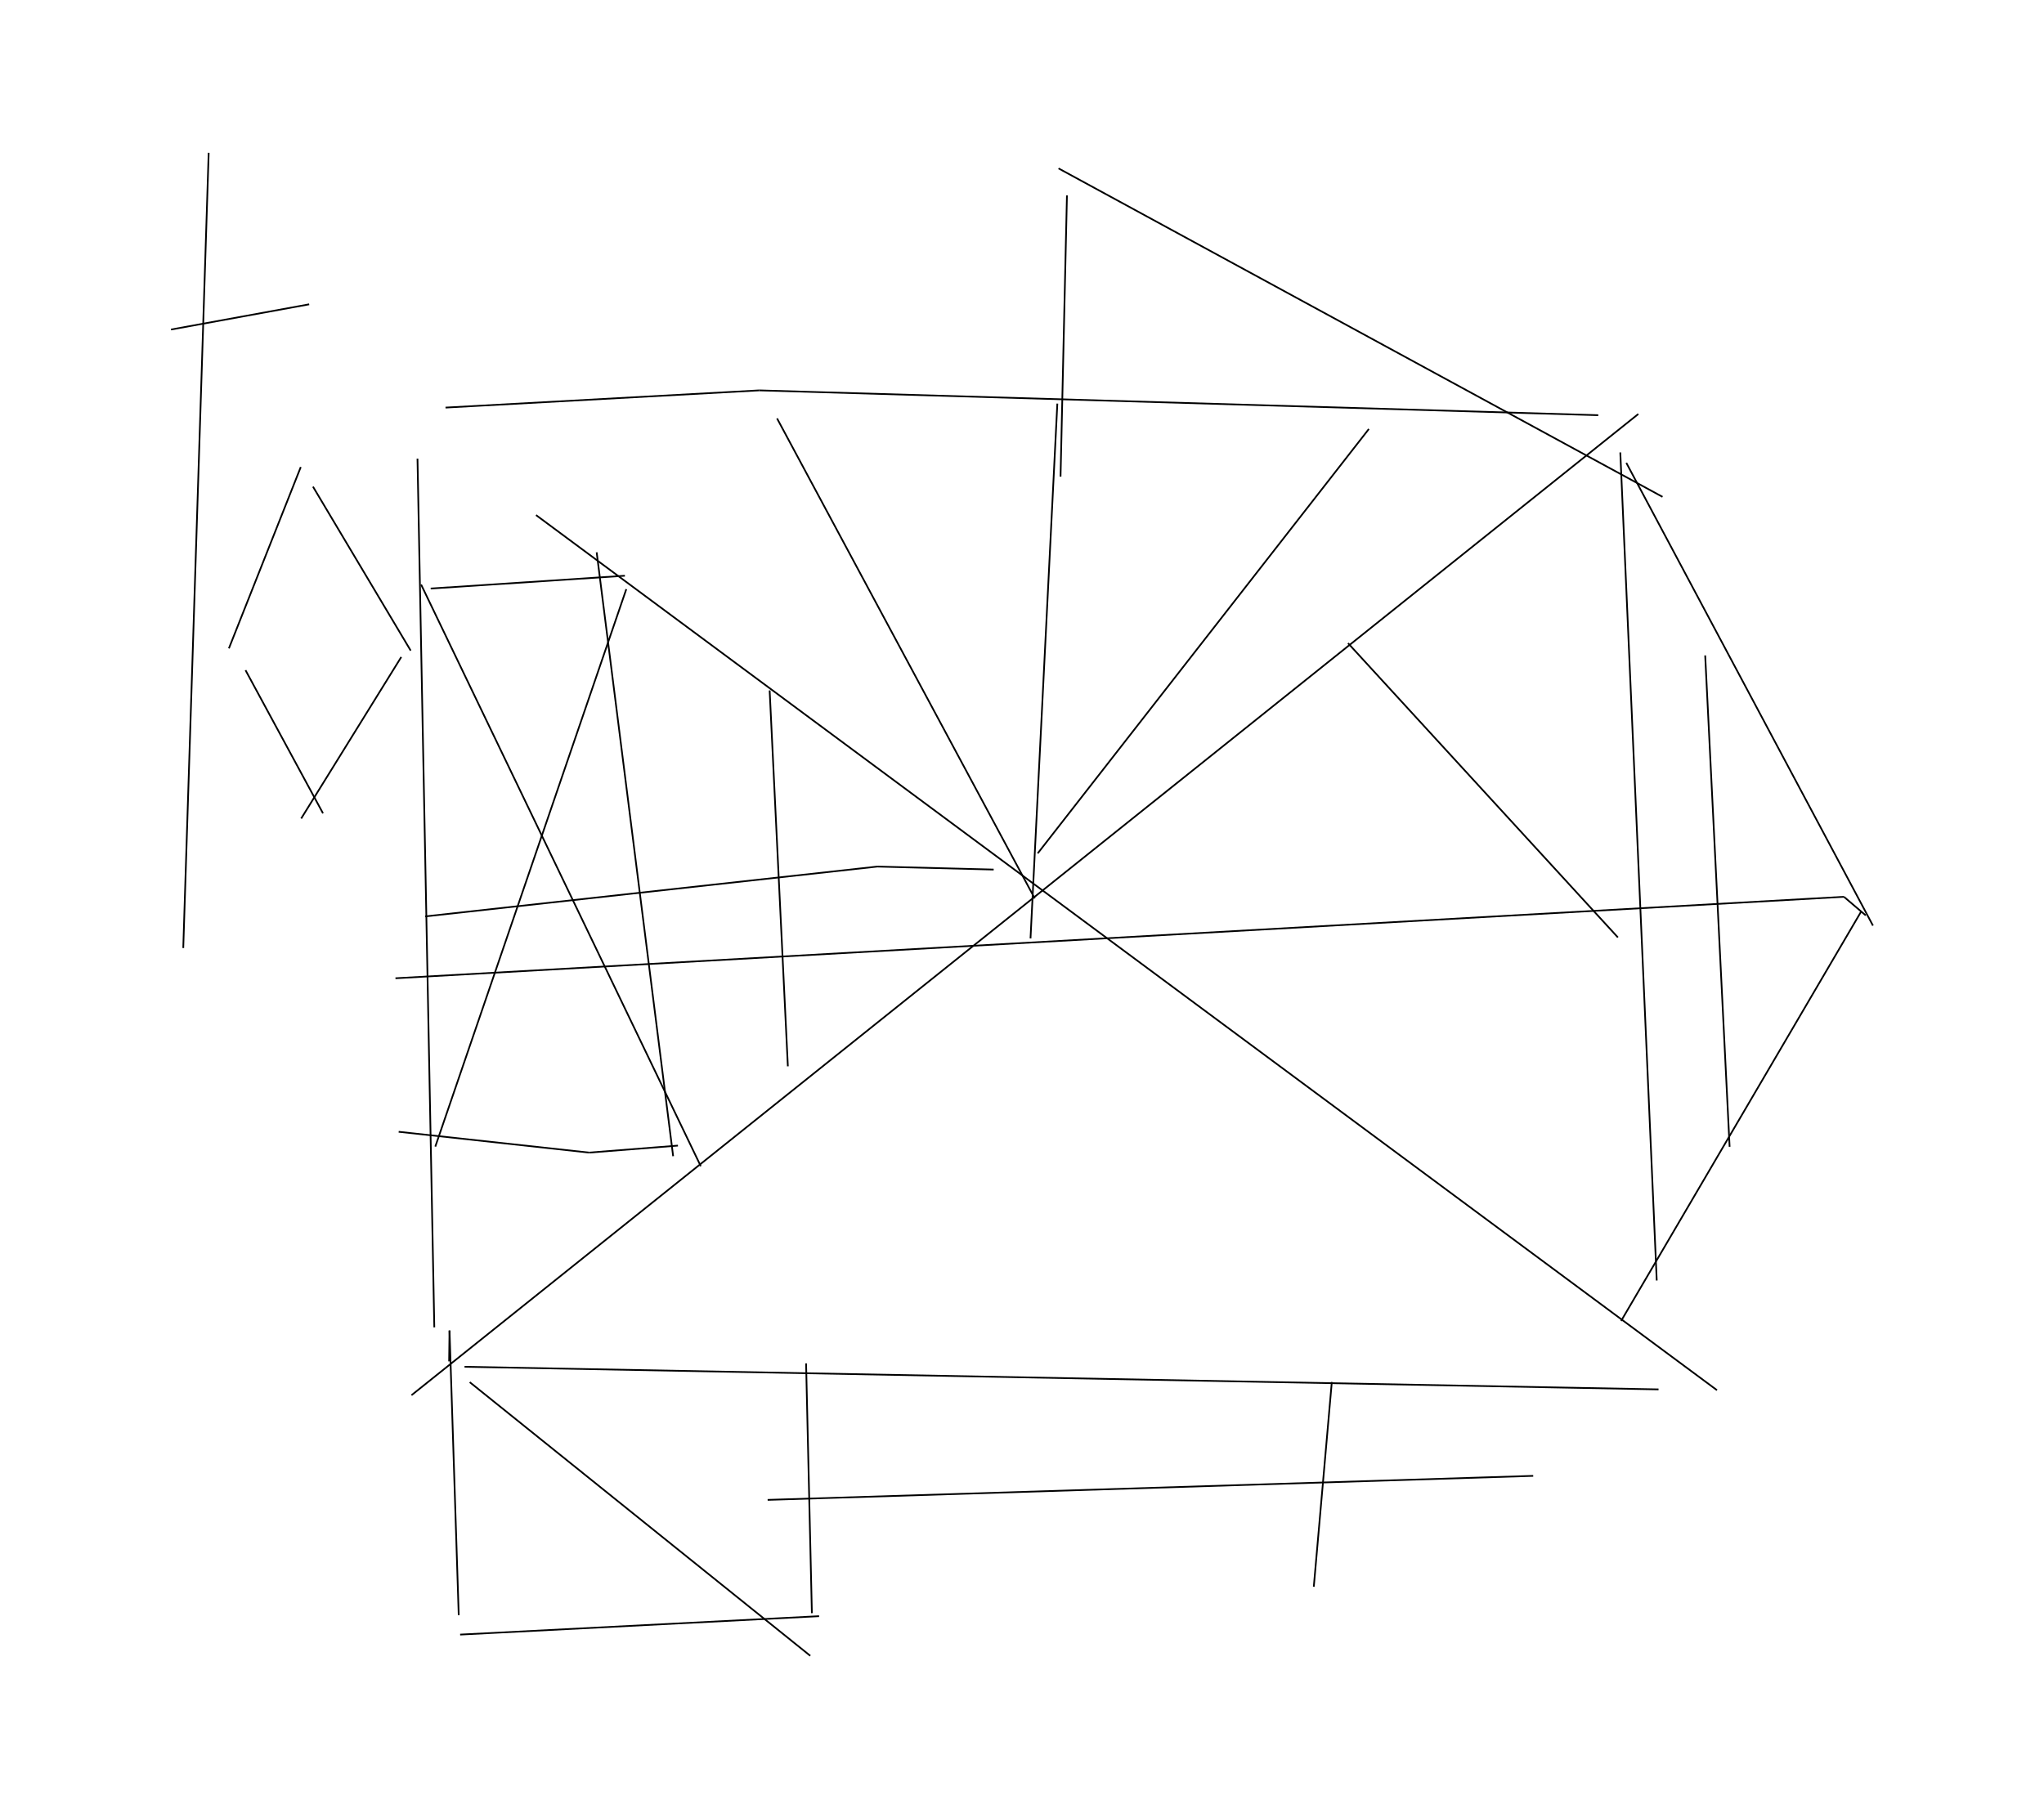
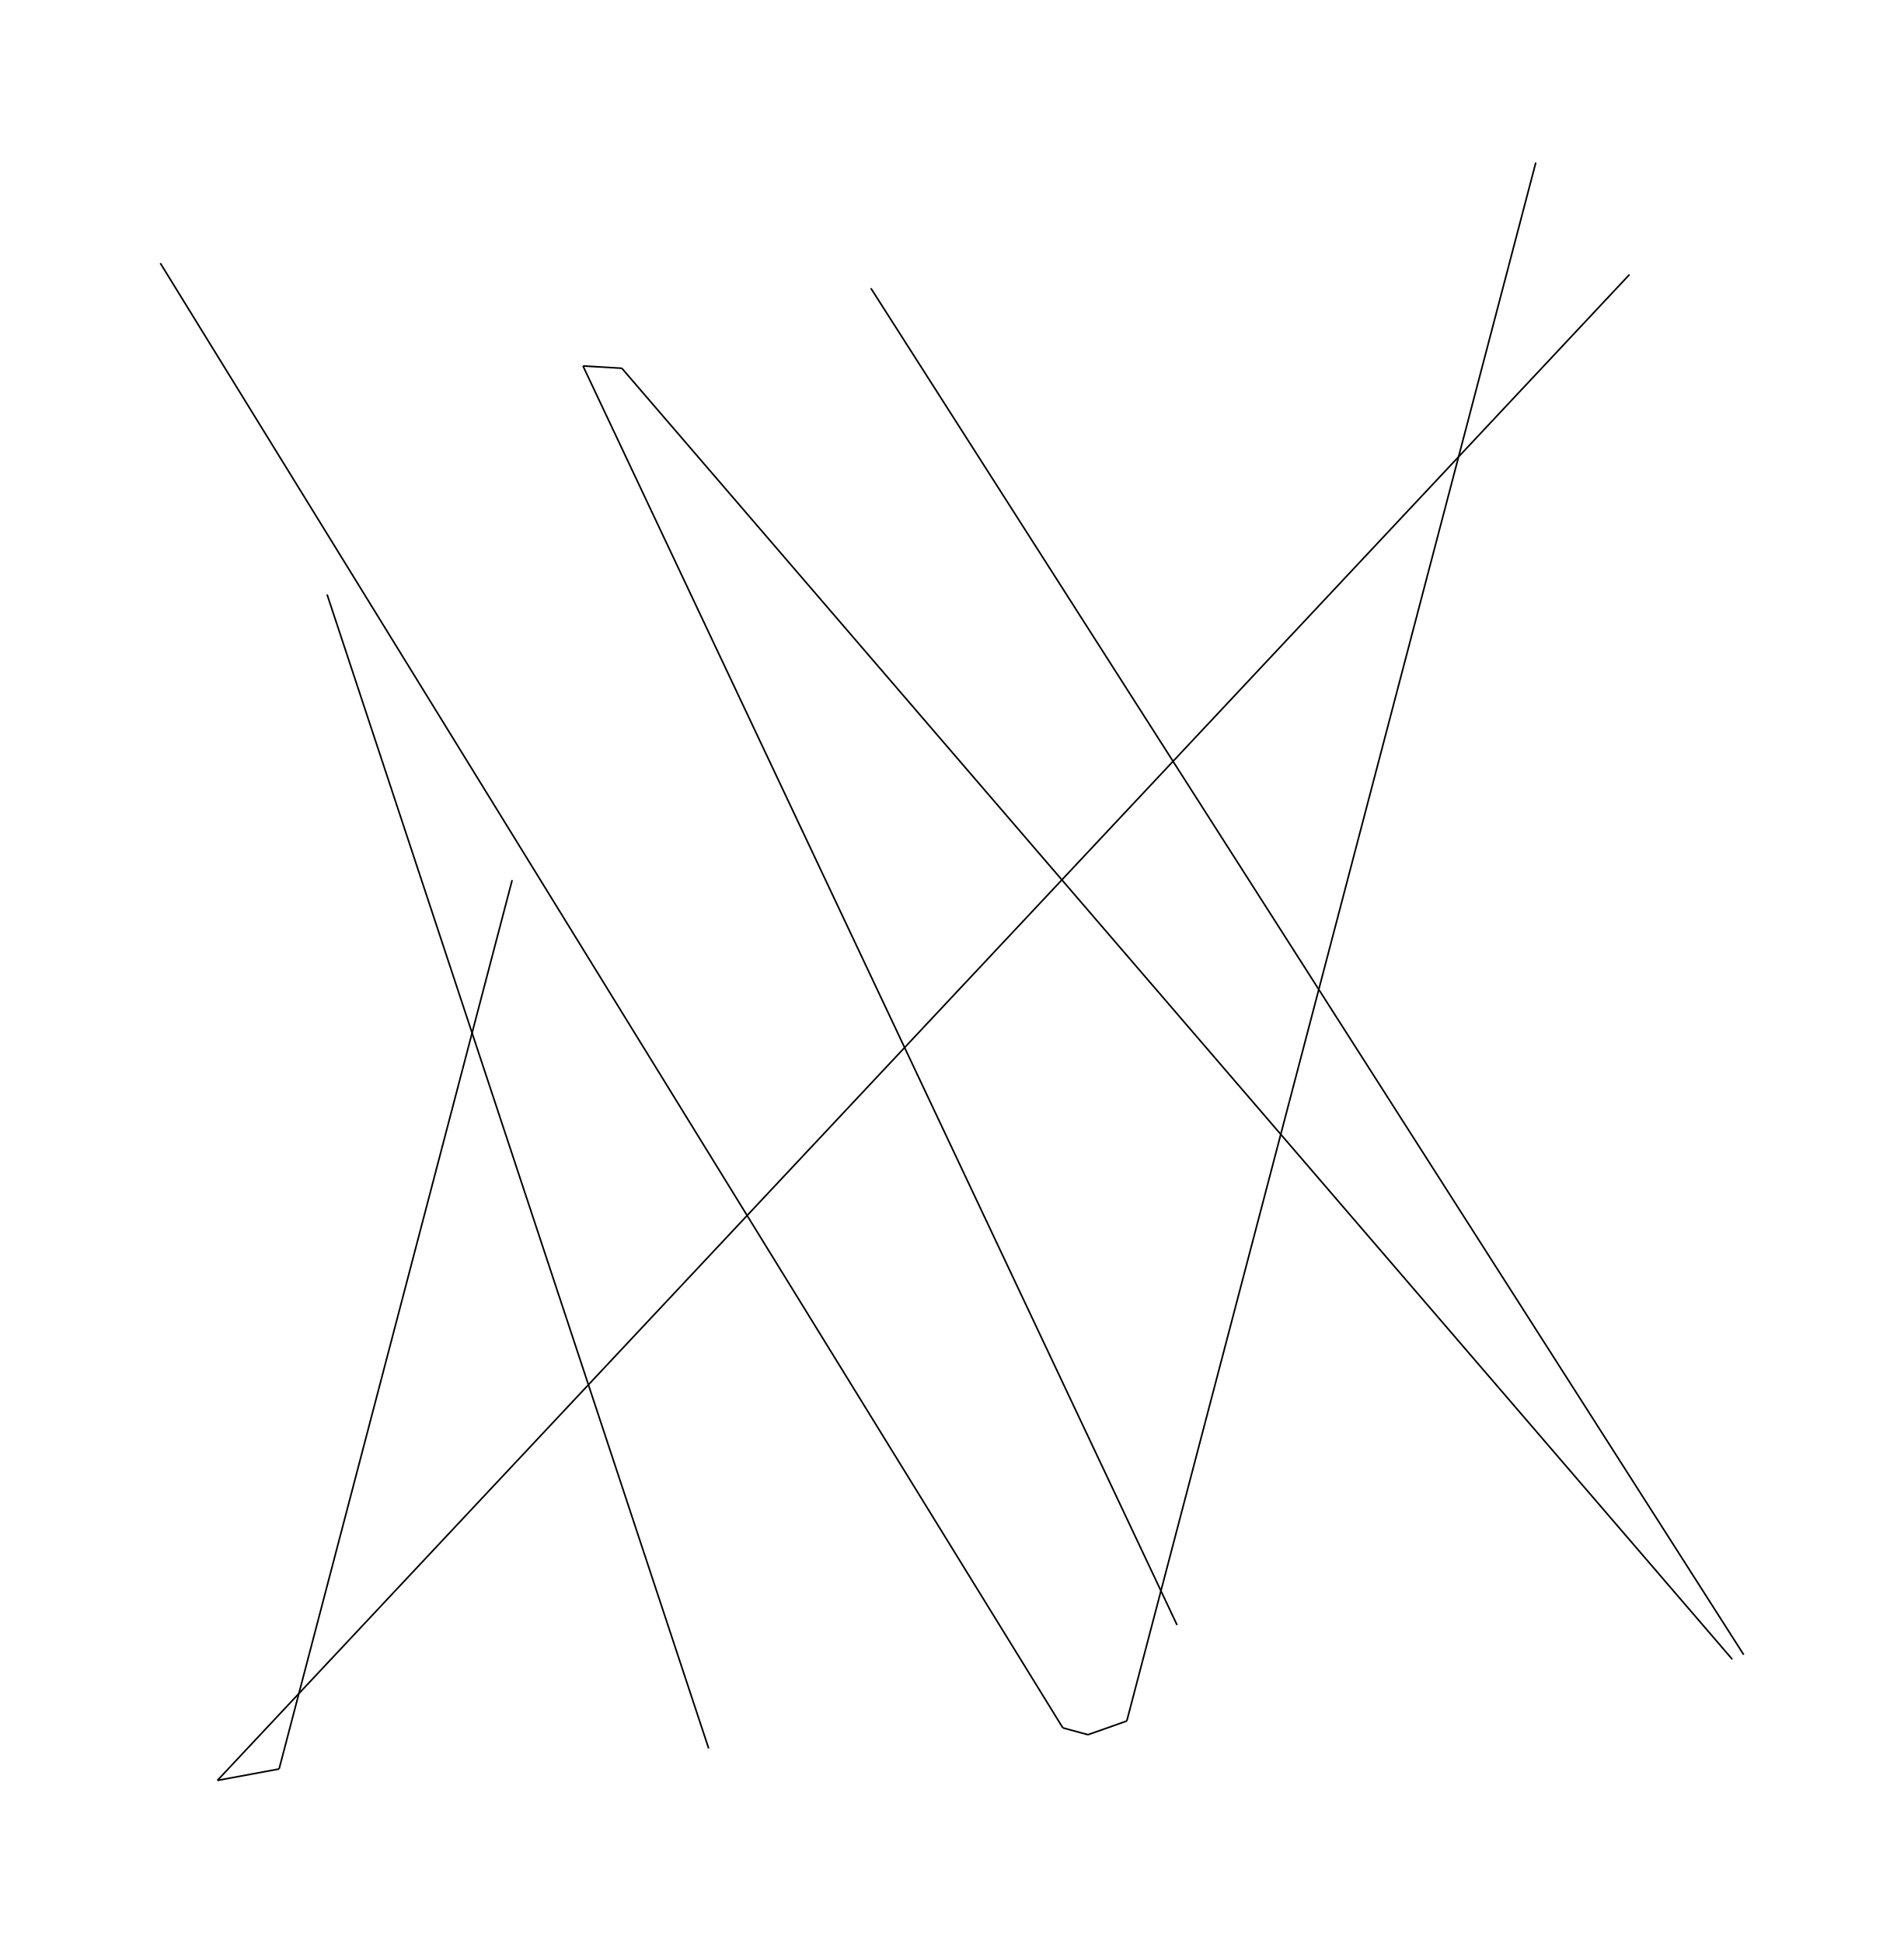
- <svg xmlns="http://www.w3.org/2000/svg" baseProfile="full" height="531px" version="1.1" viewBox="-35.278 24.605 572.284 505.558" width="600px">
+ <svg xmlns="http://www.w3.org/2000/svg" baseProfile="full" height="600px" version="1.1" viewBox="27.673 45.923 416.154 425.154" width="588px">
  <defs />
-   <path d="M 81.612,152.583 L 86.32,395.852" fill="none" stroke="#000000" stroke-width="0.477" />
-   <path d="M 412.212,140.419 L 177.294,133.468" fill="none" stroke="#000000" stroke-width="0.477" />
-   <path d="M 177.294,133.468 L 89.459,138.289" fill="none" stroke="#000000" stroke-width="0.477" />
-   <path d="M 418.378,150.845 L 428.579,382.736" fill="none" stroke="#000000" stroke-width="0.477" />
-   <path d="M 429.084,413.229 L 94.784,406.895" fill="none" stroke="#000000" stroke-width="0.477" />
-   <path d="M 423.422,140.083 L 79.93,414.854" fill="none" stroke="#000000" stroke-width="0.477" />
-   <path d="M 114.795,168.39 L 445.451,413.453" fill="none" stroke="#000000" stroke-width="0.477" />
-   <path d="M 260.757,137.168 L 253.246,286.941" fill="none" stroke="#000000" stroke-width="0.477" />
-   <path d="M 347.975,144.286 L 255.263,263.119" fill="none" stroke="#000000" stroke-width="0.477" />
-   <path d="M 182.282,141.316 L 254.423,275.73" fill="none" stroke="#000000" stroke-width="0.477" />
-   <path d="M 180.209,217.492 L 185.31,322.759" fill="none" stroke="#000000" stroke-width="0.477" />
-   <path d="M 131.779,178.815 L 153.191,347.927" fill="none" stroke="#000000" stroke-width="0.477" />
-   <path d="M 242.932,267.659 L 210.365,266.818" fill="none" stroke="#000000" stroke-width="0.477" />
-   <path d="M 210.365,266.818 L 83.742,280.776" fill="none" stroke="#000000" stroke-width="0.477" />
-   <path d="M 48.932,154.936 L 28.81,205.72" fill="none" stroke="#000000" stroke-width="0.477" />
-   <path d="M 52.352,160.43 L 79.706,206.337" fill="none" stroke="#000000" stroke-width="0.477" />
-   <path d="M 77.071,208.131 L 49.045,253.366" fill="none" stroke="#000000" stroke-width="0.477" />
-   <path d="M 33.462,211.83 L 55.155,251.908" fill="none" stroke="#000000" stroke-width="0.477" />
-   <path d="M 342.146,204.263 L 417.705,286.661" fill="none" stroke="#000000" stroke-width="0.477" />
-   <path d="M 23.148,66.934 L 16.03,289.632" fill="none" stroke="#000000" stroke-width="0.477" />
-   <path d="M 51.287,109.366 L 12.61,116.428" fill="none" stroke="#000000" stroke-width="0.477" />
-   <path d="M 90.468,405.381 L 90.58,396.749" fill="none" stroke="#000000" stroke-width="0.477" />
-   <path d="M 90.58,396.749 L 93.158,476.456" fill="none" stroke="#000000" stroke-width="0.477" />
-   <path d="M 190.41,405.941 L 192.036,475.896" fill="none" stroke="#000000" stroke-width="0.477" />
-   <path d="M 194.054,476.737 L 93.551,481.893" fill="none" stroke="#000000" stroke-width="0.477" />
-   <path d="M 96.242,411.21 L 191.588,487.835" fill="none" stroke="#000000" stroke-width="0.477" />
-   <path d="M 393.994,437.444 L 179.648,444.17" fill="none" stroke="#000000" stroke-width="0.477" />
-   <path d="M 337.605,411.155 L 332.561,468.497" fill="none" stroke="#000000" stroke-width="0.477" />
-   <path d="M 263.448,78.873 L 261.653,157.627" fill="none" stroke="#000000" stroke-width="0.477" />
-   <path d="M 261.093,71.306 L 430.205,163.288" fill="none" stroke="#000000" stroke-width="0.477" />
-   <path d="M 420.059,153.759 L 489.117,283.354" fill="none" stroke="#000000" stroke-width="0.477" />
-   <path d="M 485.866,279.318 L 418.602,394.059" fill="none" stroke="#000000" stroke-width="0.477" />
-   <path d="M 139.682,185.373 L 85.311,188.961" fill="none" stroke="#000000" stroke-width="0.477" />
-   <path d="M 154.536,344.956 L 129.649,346.918" fill="none" stroke="#000000" stroke-width="0.477" />
-   <path d="M 129.649,346.918 L 76.343,341.088" fill="none" stroke="#000000" stroke-width="0.477" />
-   <path d="M 140.075,189.129 L 86.6,345.237" fill="none" stroke="#000000" stroke-width="0.477" />
-   <path d="M 82.621,187.84 L 160.926,350.729" fill="none" stroke="#000000" stroke-width="0.477" />
-   <path d="M 442.144,207.682 L 448.983,345.292" fill="none" stroke="#000000" stroke-width="0.477" />
-   <path d="M 487.099,280.495 L 480.989,275.282" fill="none" stroke="#000000" stroke-width="0.477" />
-   <path d="M 480.989,275.282 L 75.446,298.096" fill="none" stroke="#000000" stroke-width="0.477" />
+   <path d="M 218.0,109.0 L 409.0,408.0" fill="none" stroke="#000000" stroke-width="0.354" />
+   <path d="M 406.5,409.0 L 163.5,126.5" fill="none" stroke="#000000" stroke-width="0.354" />
+   <path d="M 163.5,126.5 L 155.0,126.0" fill="none" stroke="#000000" stroke-width="0.354" />
+   <path d="M 155.0,126.0 L 285.0,401.5" fill="none" stroke="#000000" stroke-width="0.354" />
+   <path d="M 139.5,238.5 L 88.5,433.0" fill="none" stroke="#000000" stroke-width="0.354" />
+   <path d="M 88.5,433.0 L 75.0,435.5" fill="none" stroke="#000000" stroke-width="0.354" />
+   <path d="M 75.0,435.5 L 384.0,106.0" fill="none" stroke="#000000" stroke-width="0.354" />
+   <path d="M 363.5,81.5 L 274.0,422.5" fill="none" stroke="#000000" stroke-width="0.354" />
+   <path d="M 274.0,422.5 L 265.5,425.5" fill="none" stroke="#000000" stroke-width="0.354" />
+   <path d="M 265.5,425.5 L 260.0,424.0" fill="none" stroke="#000000" stroke-width="0.354" />
+   <path d="M 260.0,424.0 L 62.5,103.5" fill="none" stroke="#000000" stroke-width="0.354" />
+   <path d="M 99.0,176.0 L 182.5,428.5" fill="none" stroke="#000000" stroke-width="0.354" />
</svg>
